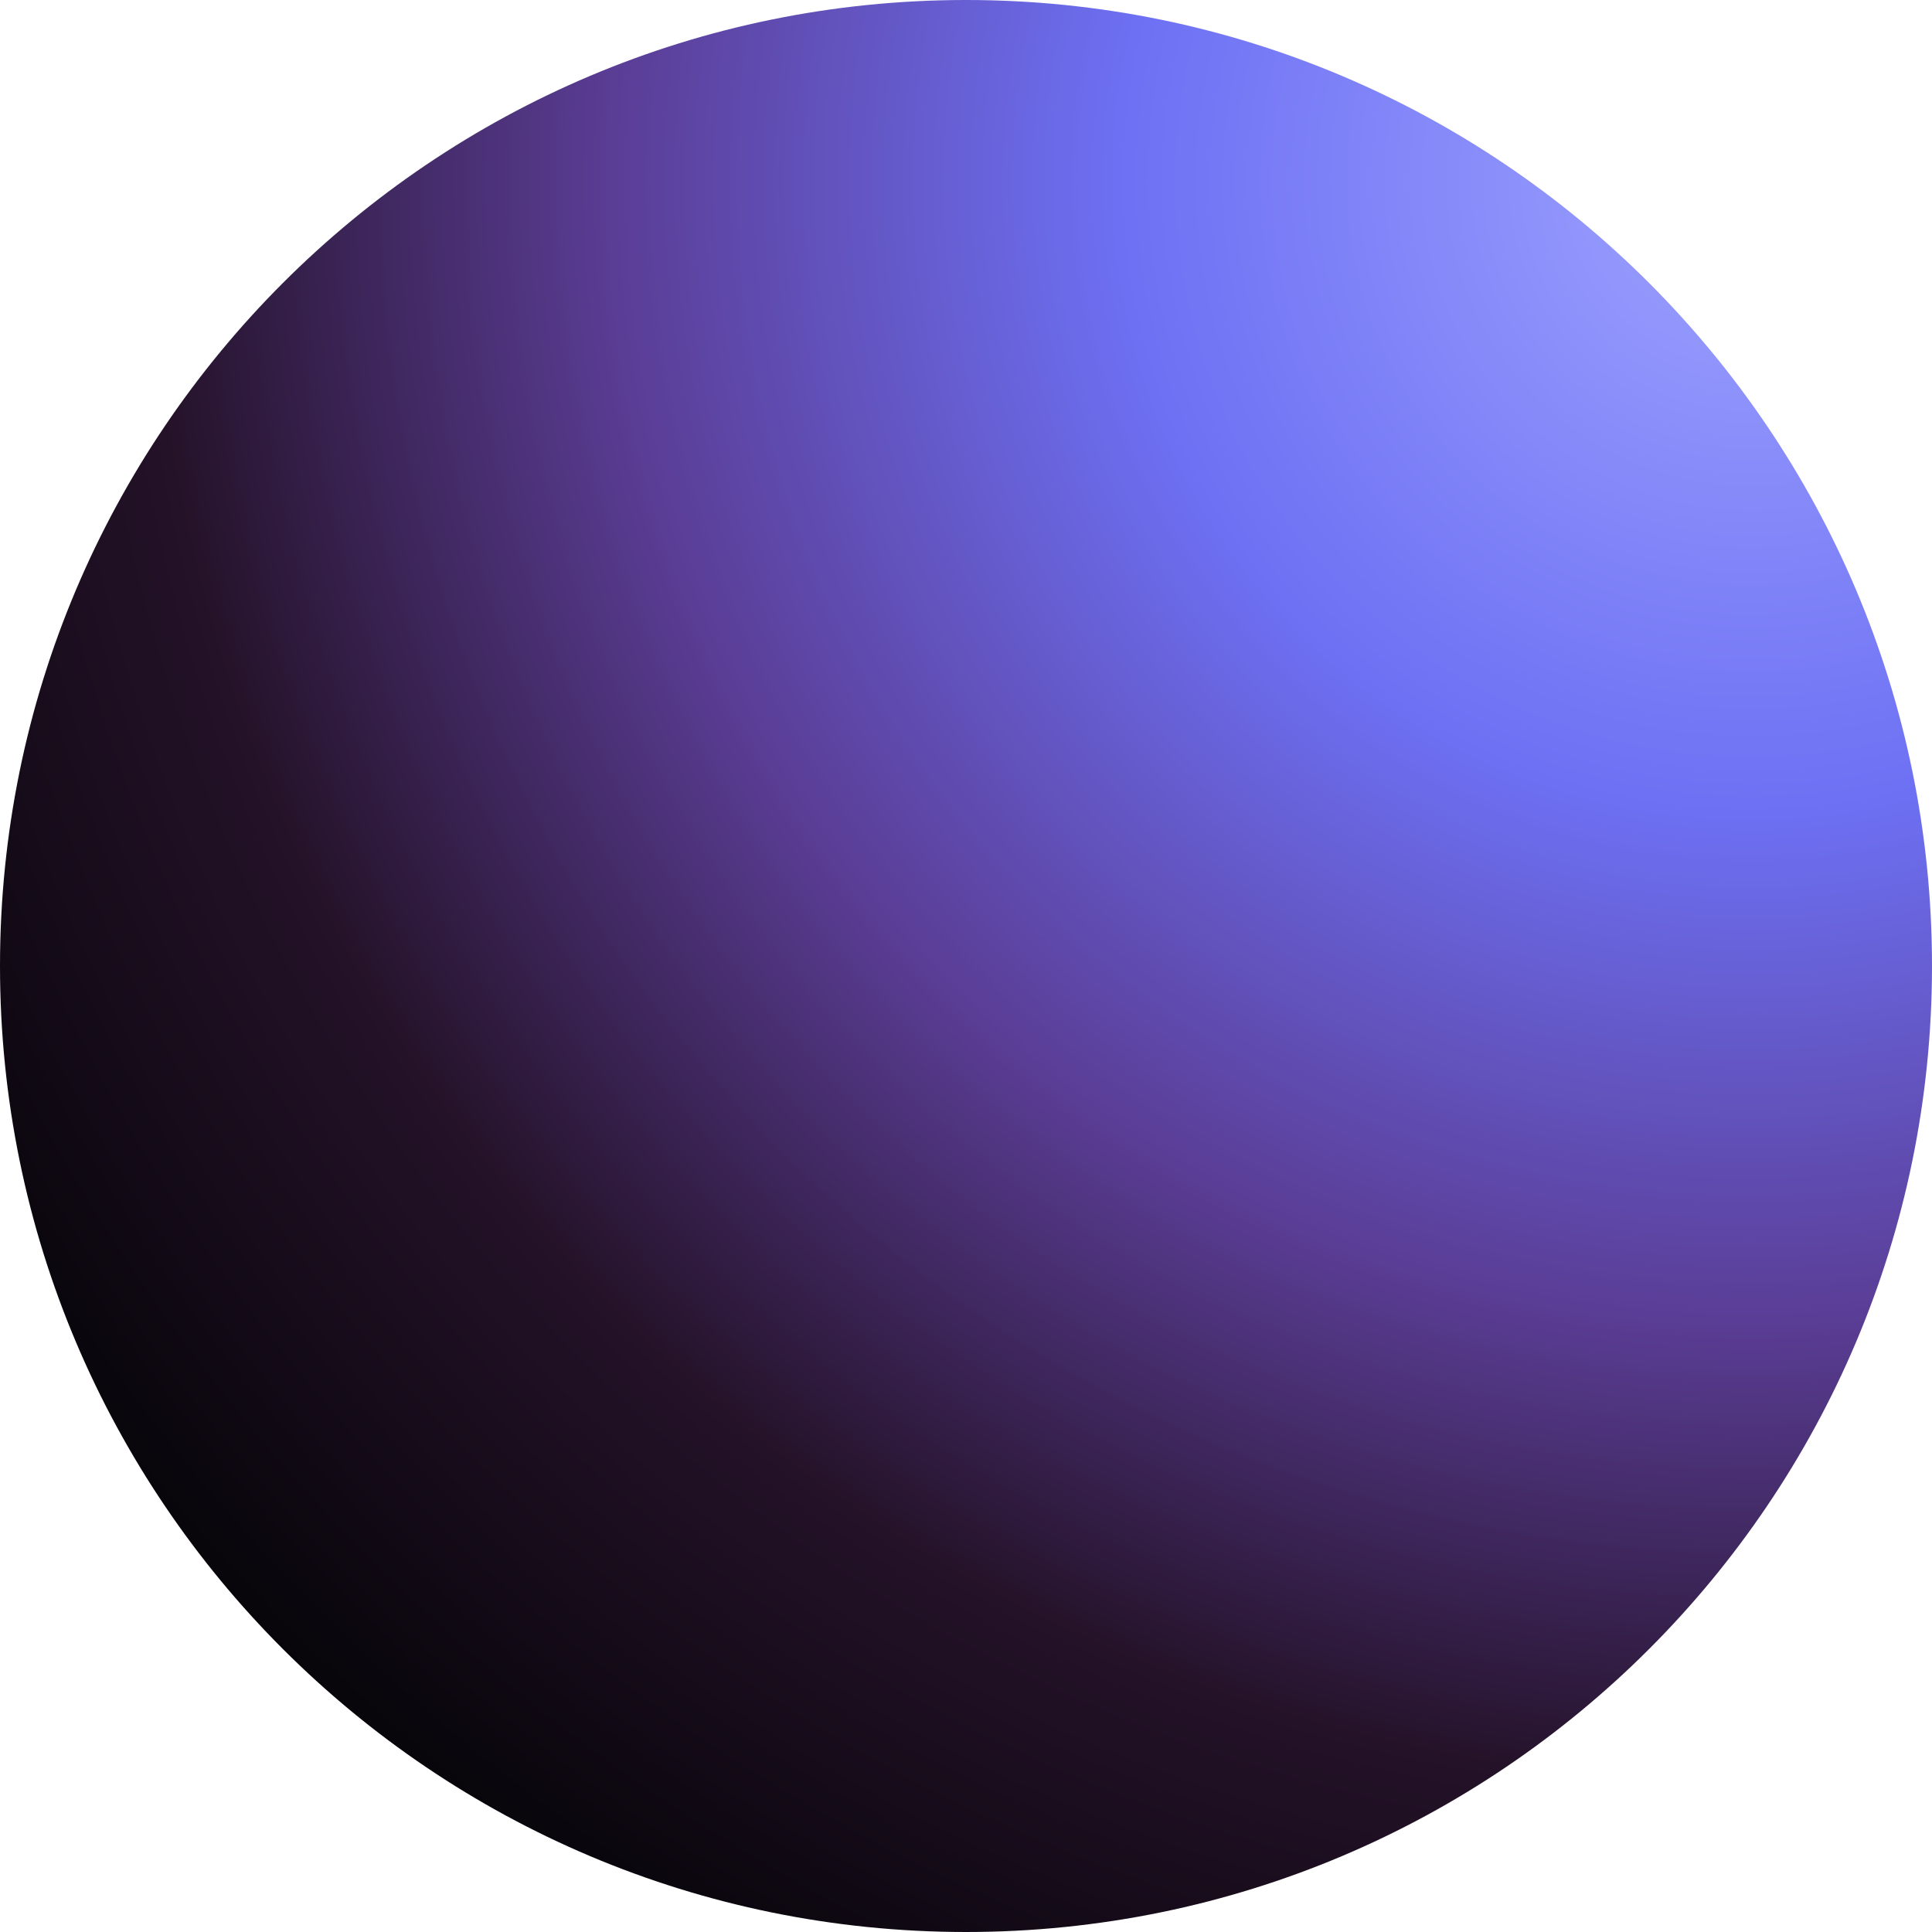
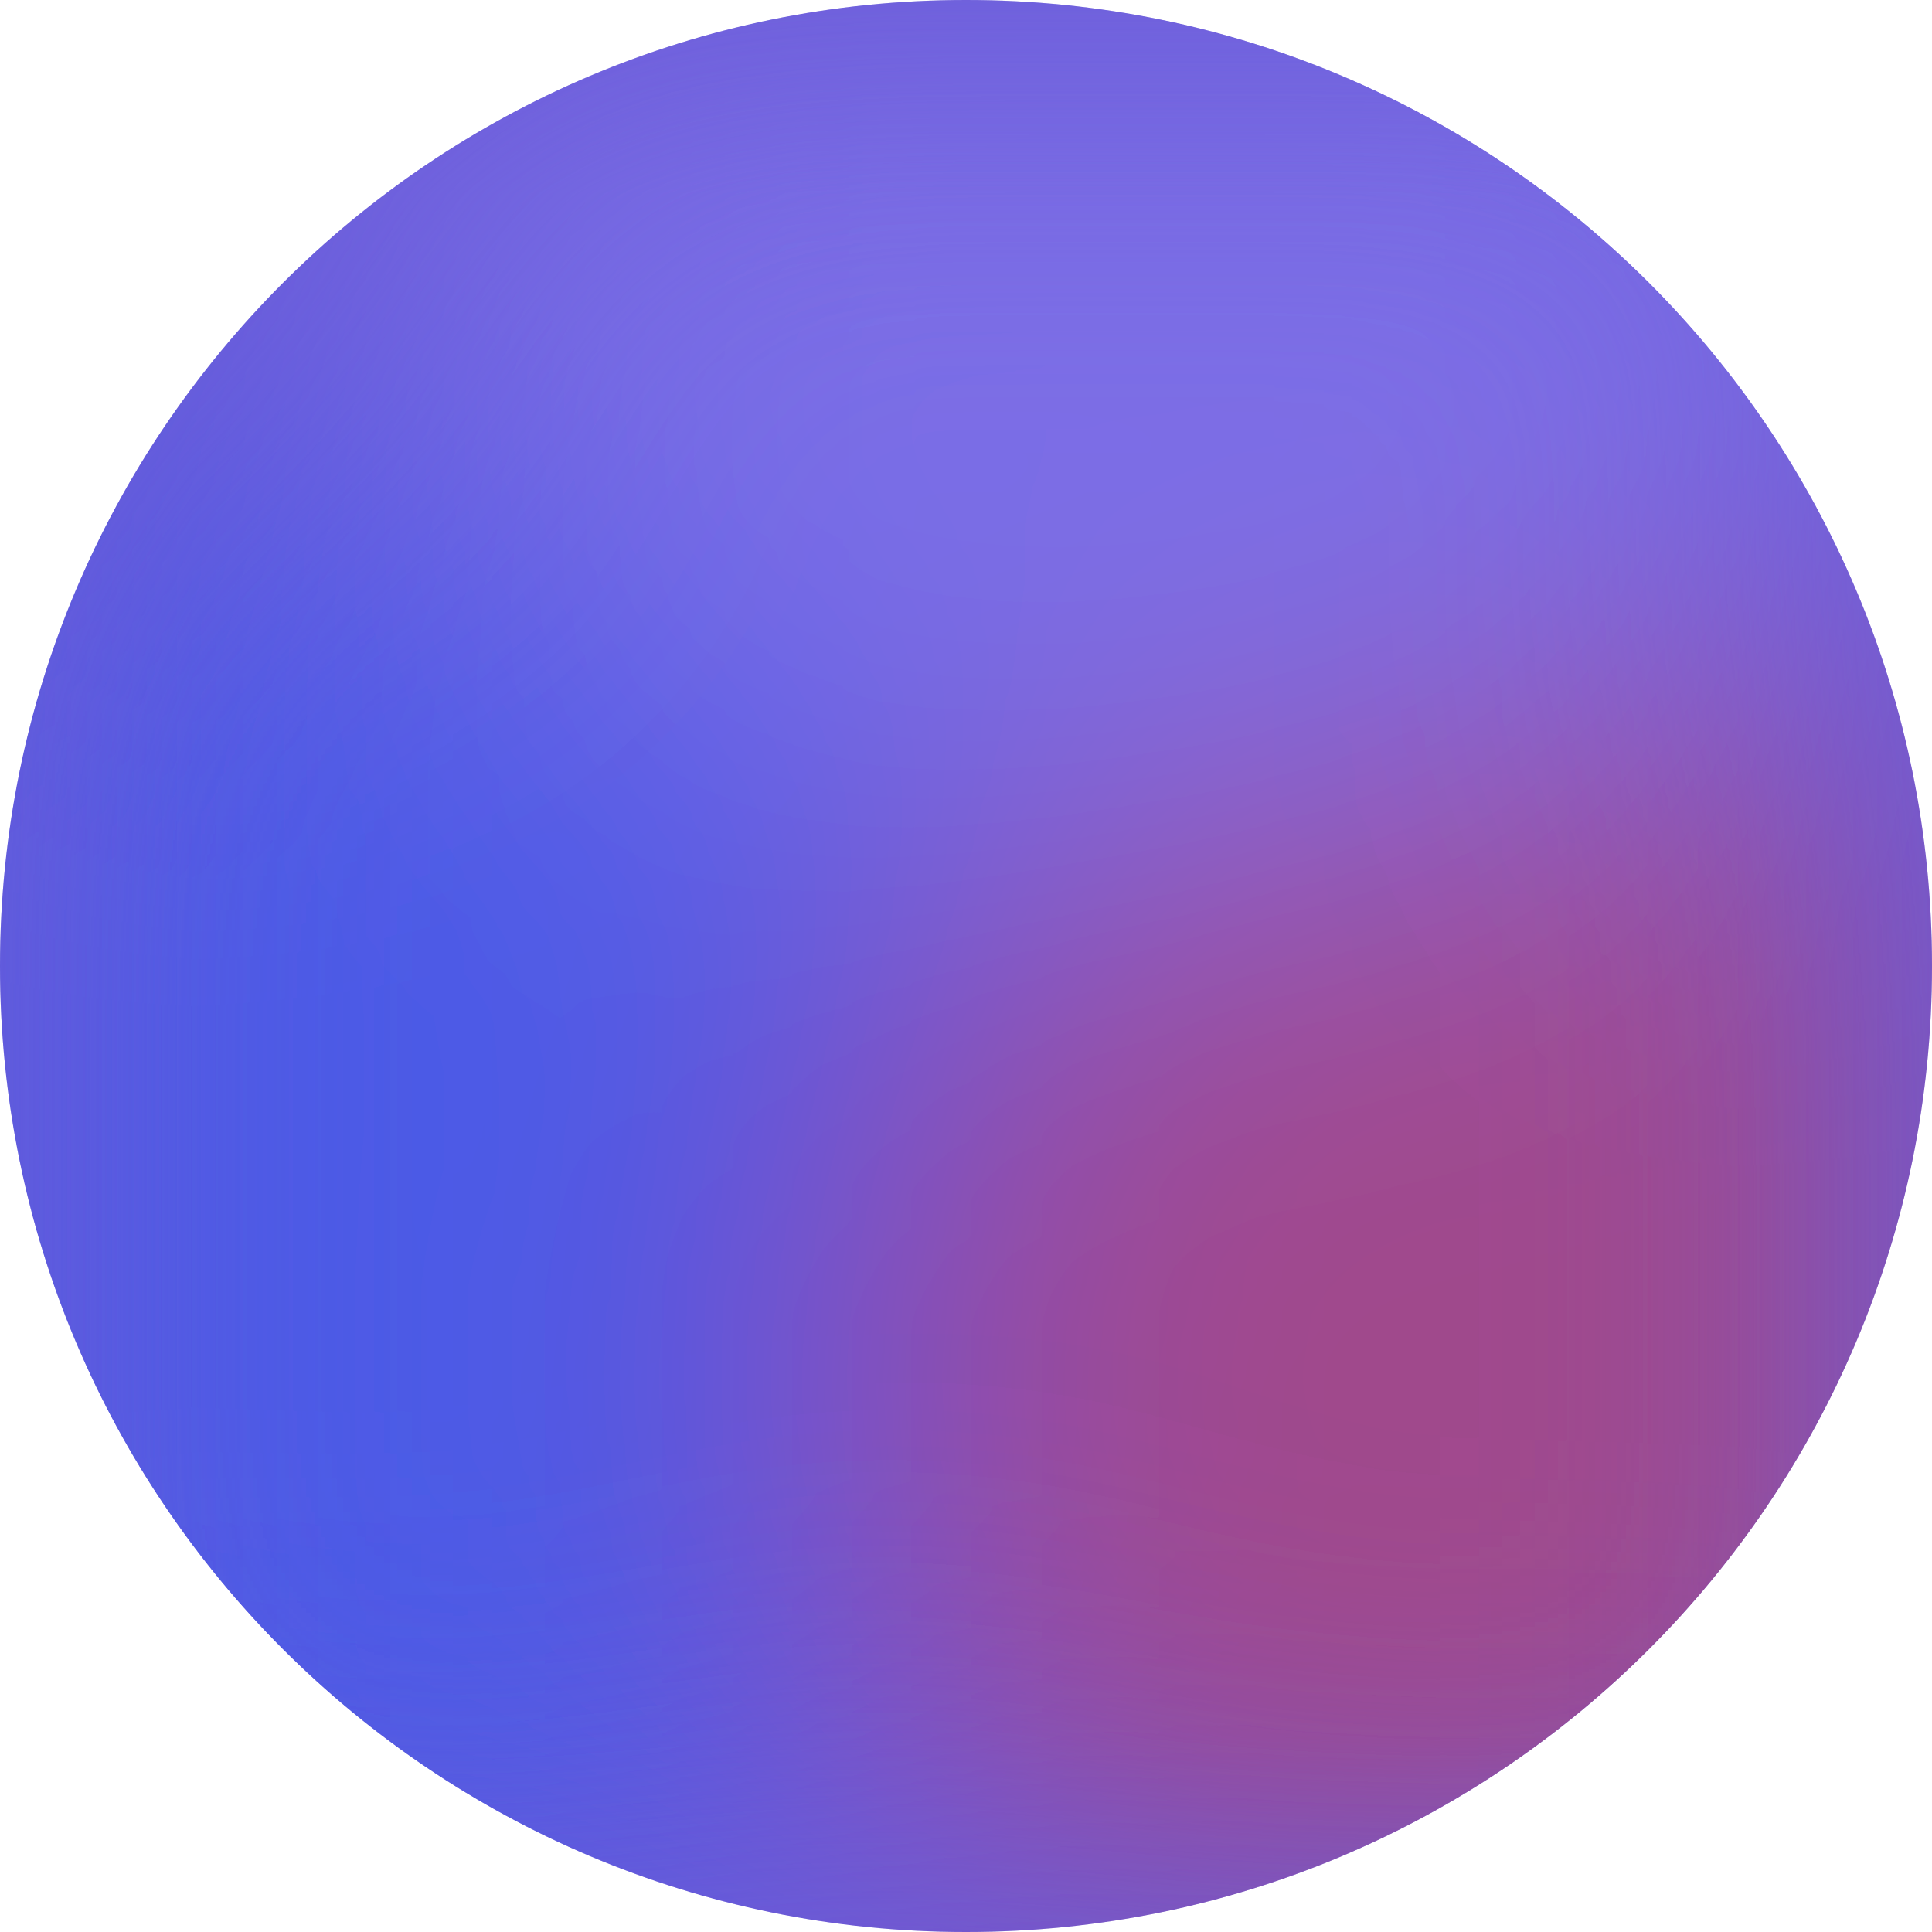
<svg xmlns="http://www.w3.org/2000/svg" viewBox="0 0 64 64">
  <defs>
-     <radialGradient id="g" gradientUnits="userSpaceOnUse" cx="58" cy="6" r="70">
-       <stop offset="0" stop-color="#9ea3ff" />
-       <stop offset="0.3" stop-color="#6d70f3" />
-       <stop offset="0.54" stop-color="#5a3d95" />
-       <stop offset="0.76" stop-color="#241228" />
-       <stop offset="1" stop-color="#050408" />
-     </radialGradient>
+     <clipPath id="c">
+       <circle cx="32" cy="32" r="32" />
+     </clipPath>
+     <filter id="b" x="-50%" y="-50%" width="200%" height="200%">
+       <feGaussianBlur stdDeviation="12" />
+     </filter>
  </defs>
-   <circle cx="32" cy="32" r="32" fill="url(#g)" />
+   <g clip-path="url(#c)">
+     <rect width="64" height="64" fill="#6a5bd8" />
+     <g filter="url(#b)">
+       <ellipse cx="14" cy="40" rx="26" ry="24" fill="#4b5ae6" />
+       <ellipse cx="52" cy="46" rx="24" ry="24" fill="#a04a8c" />
+       <ellipse cx="38" cy="10" rx="24" ry="18" fill="#7c6ee6" />
+     </g>
+   </g>
</svg>
